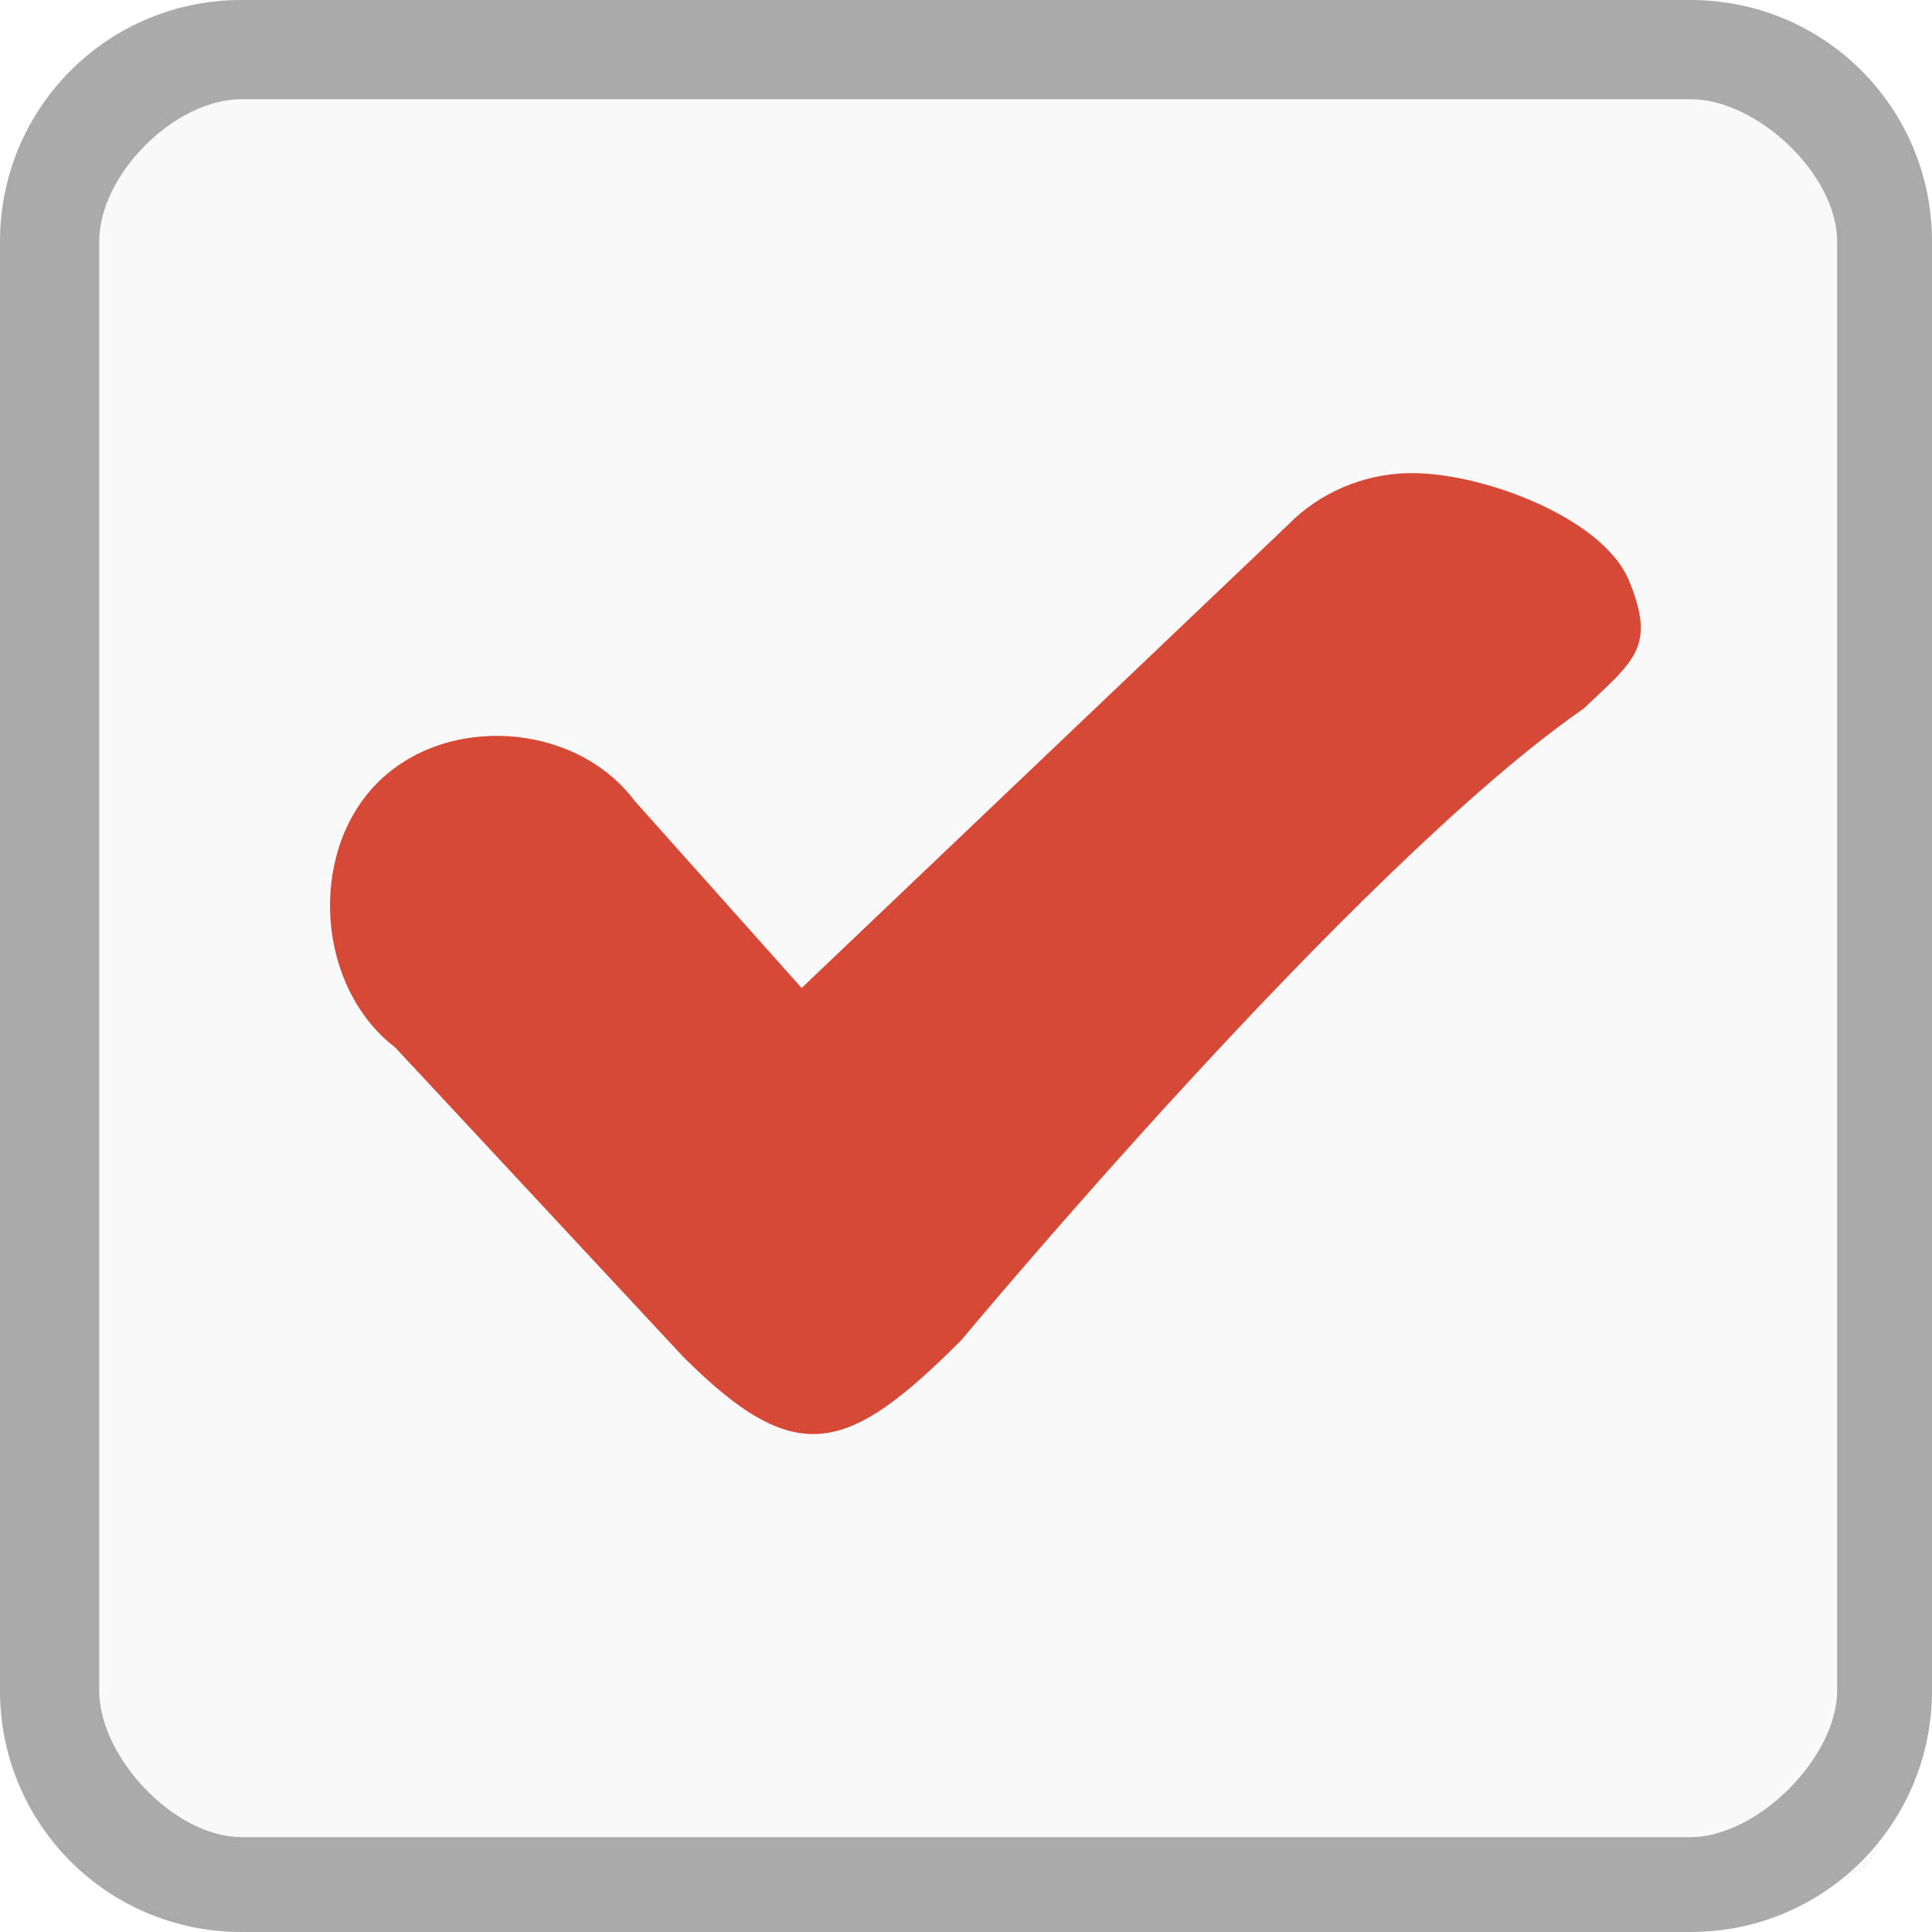
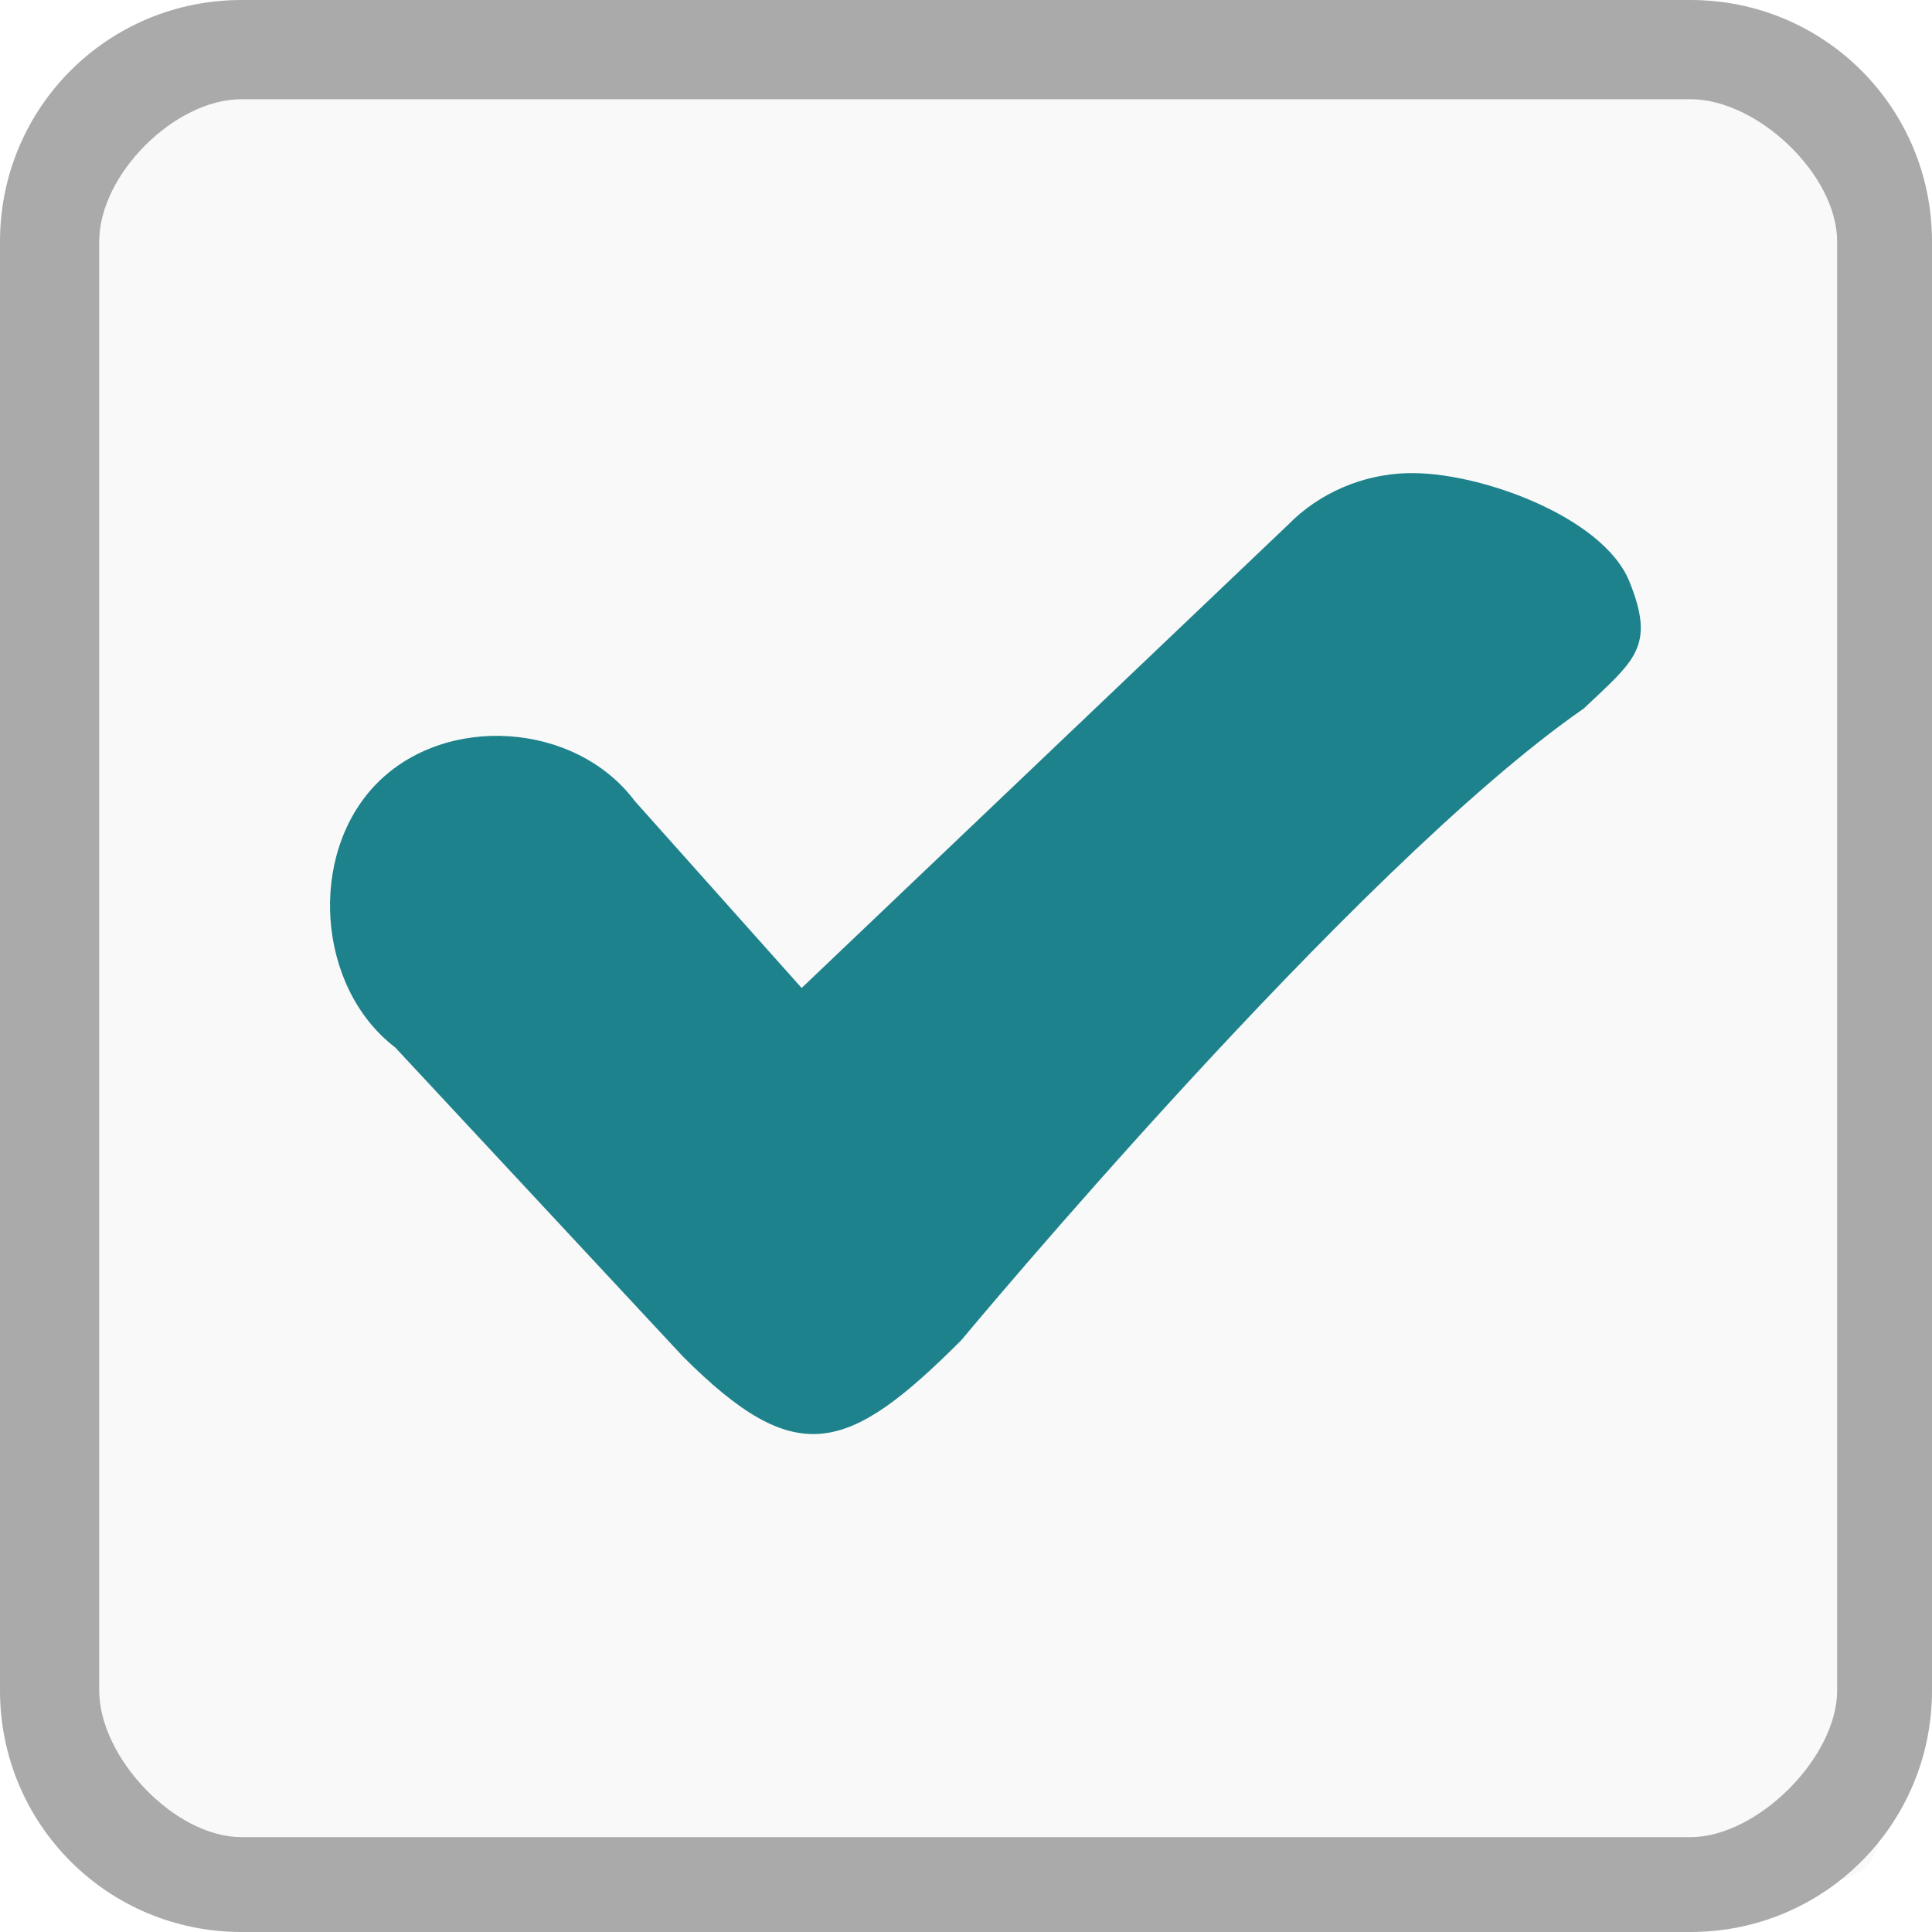
<svg xmlns="http://www.w3.org/2000/svg" viewBox="0 0 40 40">
  <g transform="translate(0 -1012.362)">
    <rect width="37.5" x="1.429" y="1013.791" rx="1" height="37.5" style="fill:#f9f9f9" />
    <path style="fill:#aaa" d="m 5,1012.362 c -2.77,0 -5,2.23 -5,5 l 0,30 c 0,2.77 2.23,5 5,5 l 30,0 c 2.77,0 5,-2.23 5,-5 l 0,-30 c 0,-2.77 -2.23,-5 -5,-5 z m 0,2.054 30,0 c 1.385,0 3.036,1.561 3.036,2.946 l 0,30 c 0,1.385 -1.651,3.036 -3.036,3.036 l -30,0 c -1.385,0 -2.946,-1.651 -2.946,-3.036 l 0,-30 c 0,-1.385 1.561,-2.946 2.946,-2.946 z" />
-     <path style="fill:#d64937;line-height:normal;color:#000" d="m 29.134,1022.158 c -0.915,0.025 -1.818,0.406 -2.464,1.067 l -10.073,9.592 -3.456,-3.872 c -1.23,-1.64 -3.926,-1.816 -5.352,-0.35 -1.425,1.466 -1.228,4.213 0.392,5.452 l 5.958,6.4 c 2.342,2.342 3.398,2.029 5.762,-0.336 0,0 8.126,-9.776 12.889,-13.08 1.053,-0.998 1.492,-1.276 0.944,-2.631 -0.548,-1.355 -3.165,-2.29 -4.602,-2.241 z" />
+     <path style="fill:#1e828c;line-height:normal;color:#000" d="m 29.134,1022.158 c -0.915,0.025 -1.818,0.406 -2.464,1.067 l -10.073,9.592 -3.456,-3.872 c -1.23,-1.64 -3.926,-1.816 -5.352,-0.35 -1.425,1.466 -1.228,4.213 0.392,5.452 l 5.958,6.4 c 2.342,2.342 3.398,2.029 5.762,-0.336 0,0 8.126,-9.776 12.889,-13.08 1.053,-0.998 1.492,-1.276 0.944,-2.631 -0.548,-1.355 -3.165,-2.29 -4.602,-2.241 z" />
  </g>
</svg>
